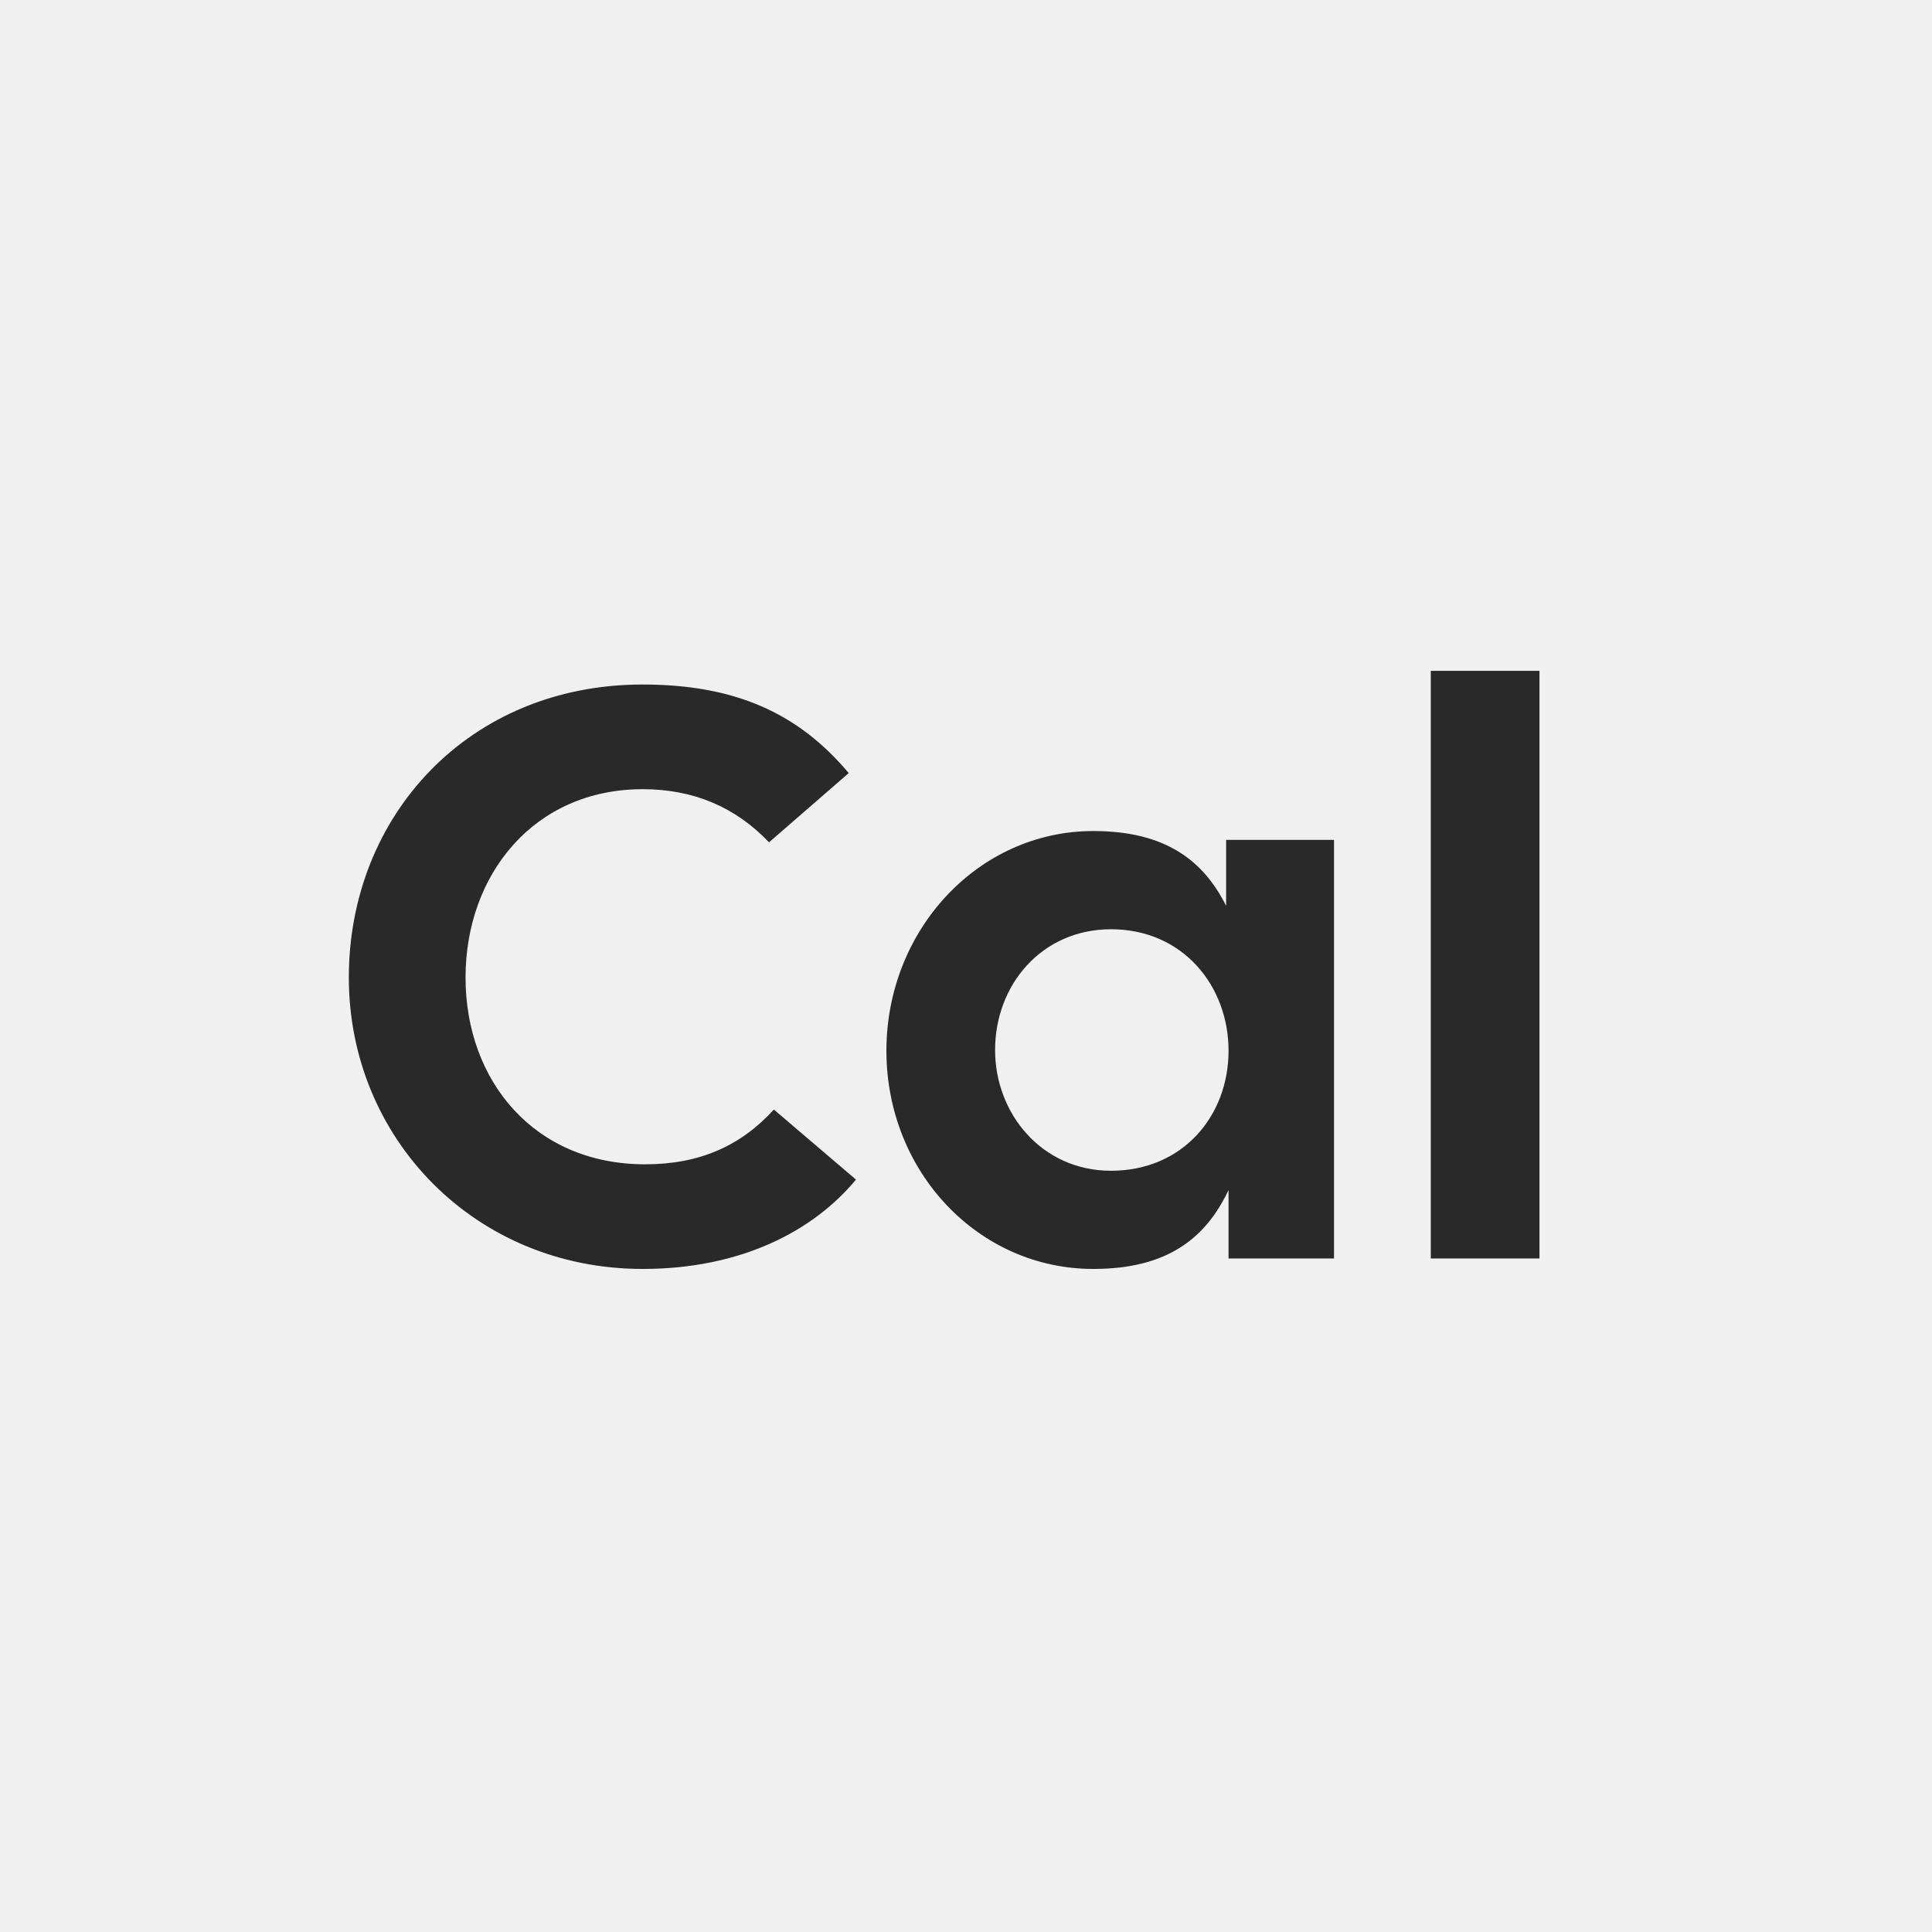
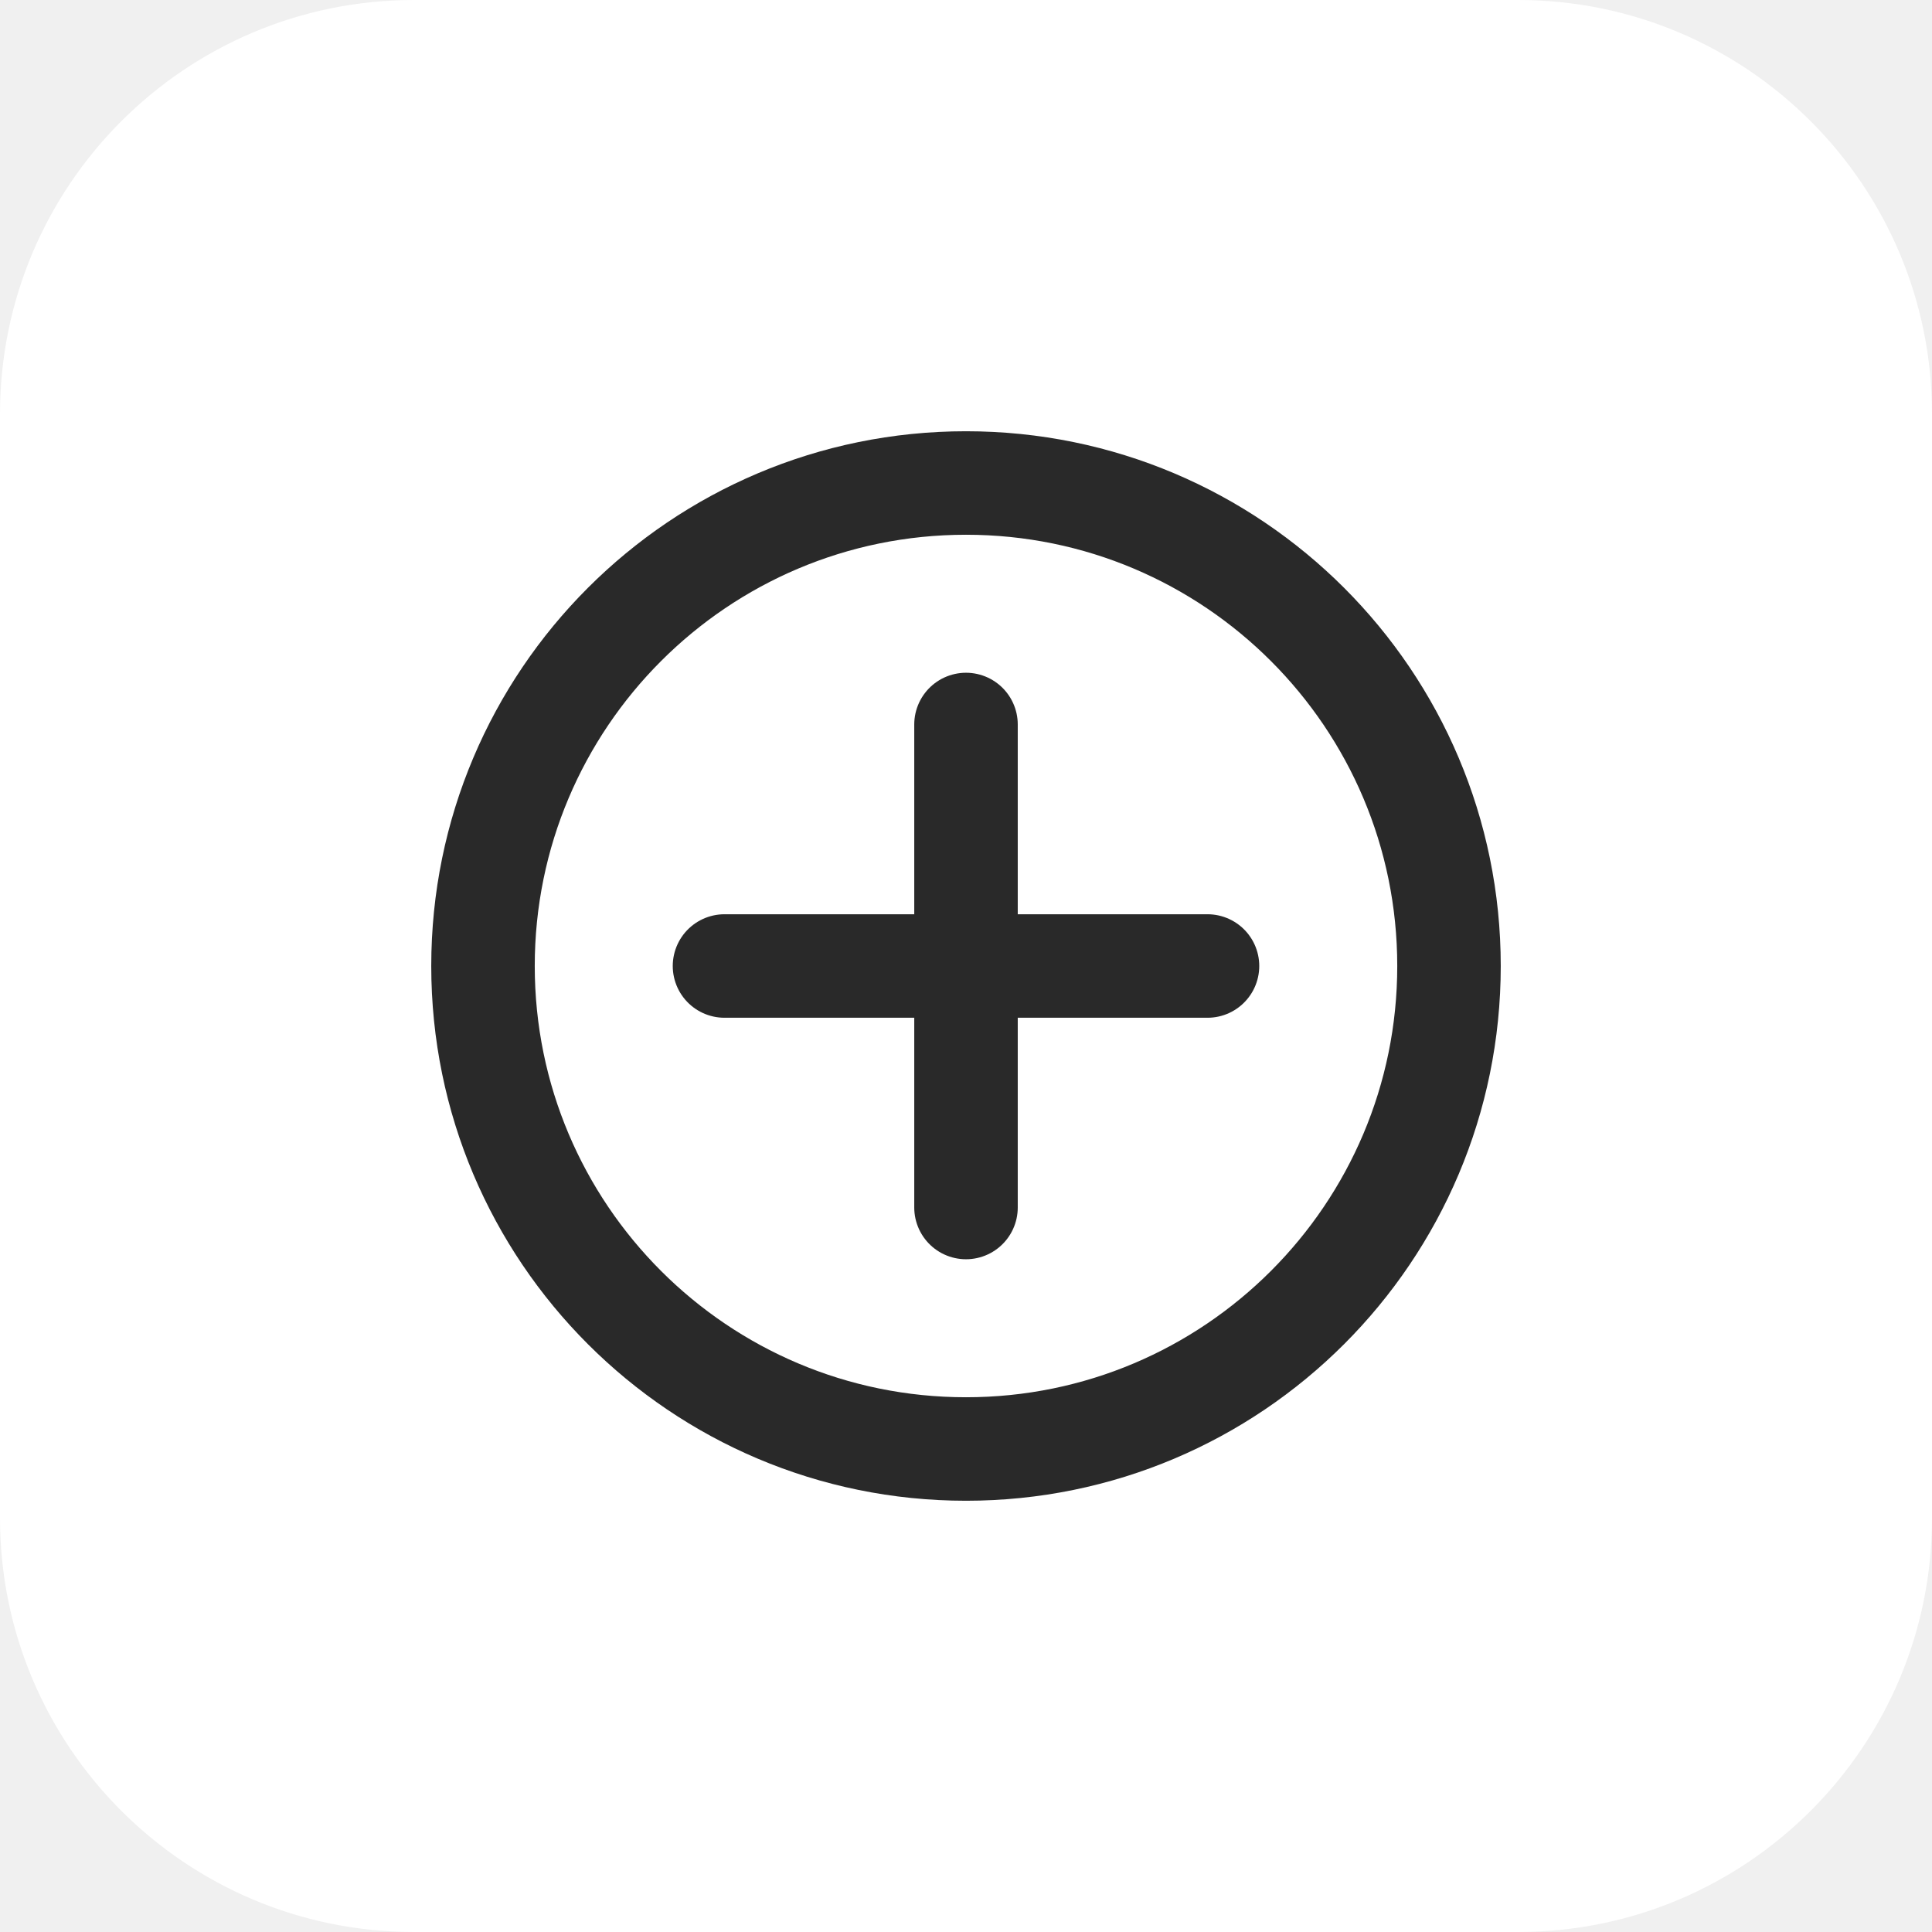
- <svg xmlns="http://www.w3.org/2000/svg" width="56" height="56" fill="none">
-   <path d="M18.628 36.781c2.846 0 4.946-1.096 6.183-2.59l-2.38-2.03c-.957 1.05-2.147 1.587-3.733 1.587-3.22 0-5.204-2.427-5.204-5.413 0-2.987 1.984-5.46 5.134-5.46 1.47 0 2.683.513 3.663 1.54l2.31-2.007c-1.47-1.75-3.313-2.567-5.973-2.567-5.04 0-8.517 3.803-8.517 8.493 0 4.667 3.663 8.447 8.517 8.447ZM31.69 36.781c2.17 0 3.267-.91 3.92-2.286v1.983h3.057V24.344H35.54v1.914c-.653-1.307-1.75-2.17-3.85-2.17-3.337 0-5.997 2.87-5.997 6.37s2.66 6.323 5.997 6.323Zm-2.847-6.346c0-1.89 1.354-3.5 3.36-3.5 2.077 0 3.407 1.633 3.407 3.523 0 1.89-1.33 3.477-3.407 3.477-2.006 0-3.36-1.657-3.36-3.5ZM41.472 36.478h3.15V19.444h-3.15v17.034Z" fill="#292929" />
+ <svg xmlns="http://www.w3.org/2000/svg" width="56" height="56" viewBox="0 0 56 56" fill="none" role="img" aria-label="Kalo">
+   <rect width="56" height="56" rx="12" fill="#FFFFFF" />
+   <circle cx="28" cy="28" r="14" stroke="#292929" stroke-width="3" />
+   <path d="M21 28H35M28 21V35" stroke="#292929" stroke-width="3" stroke-linecap="round" />
</svg>
